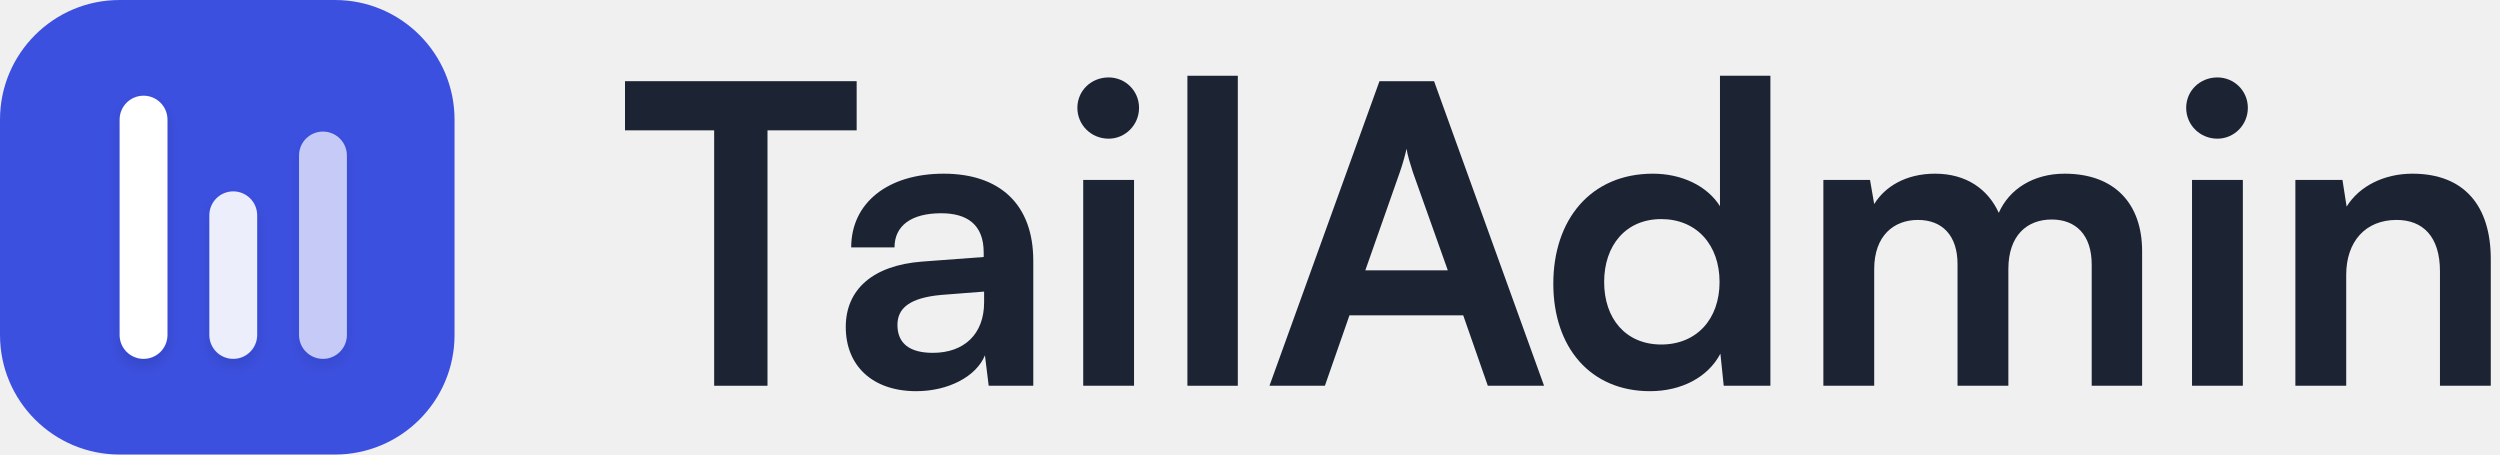
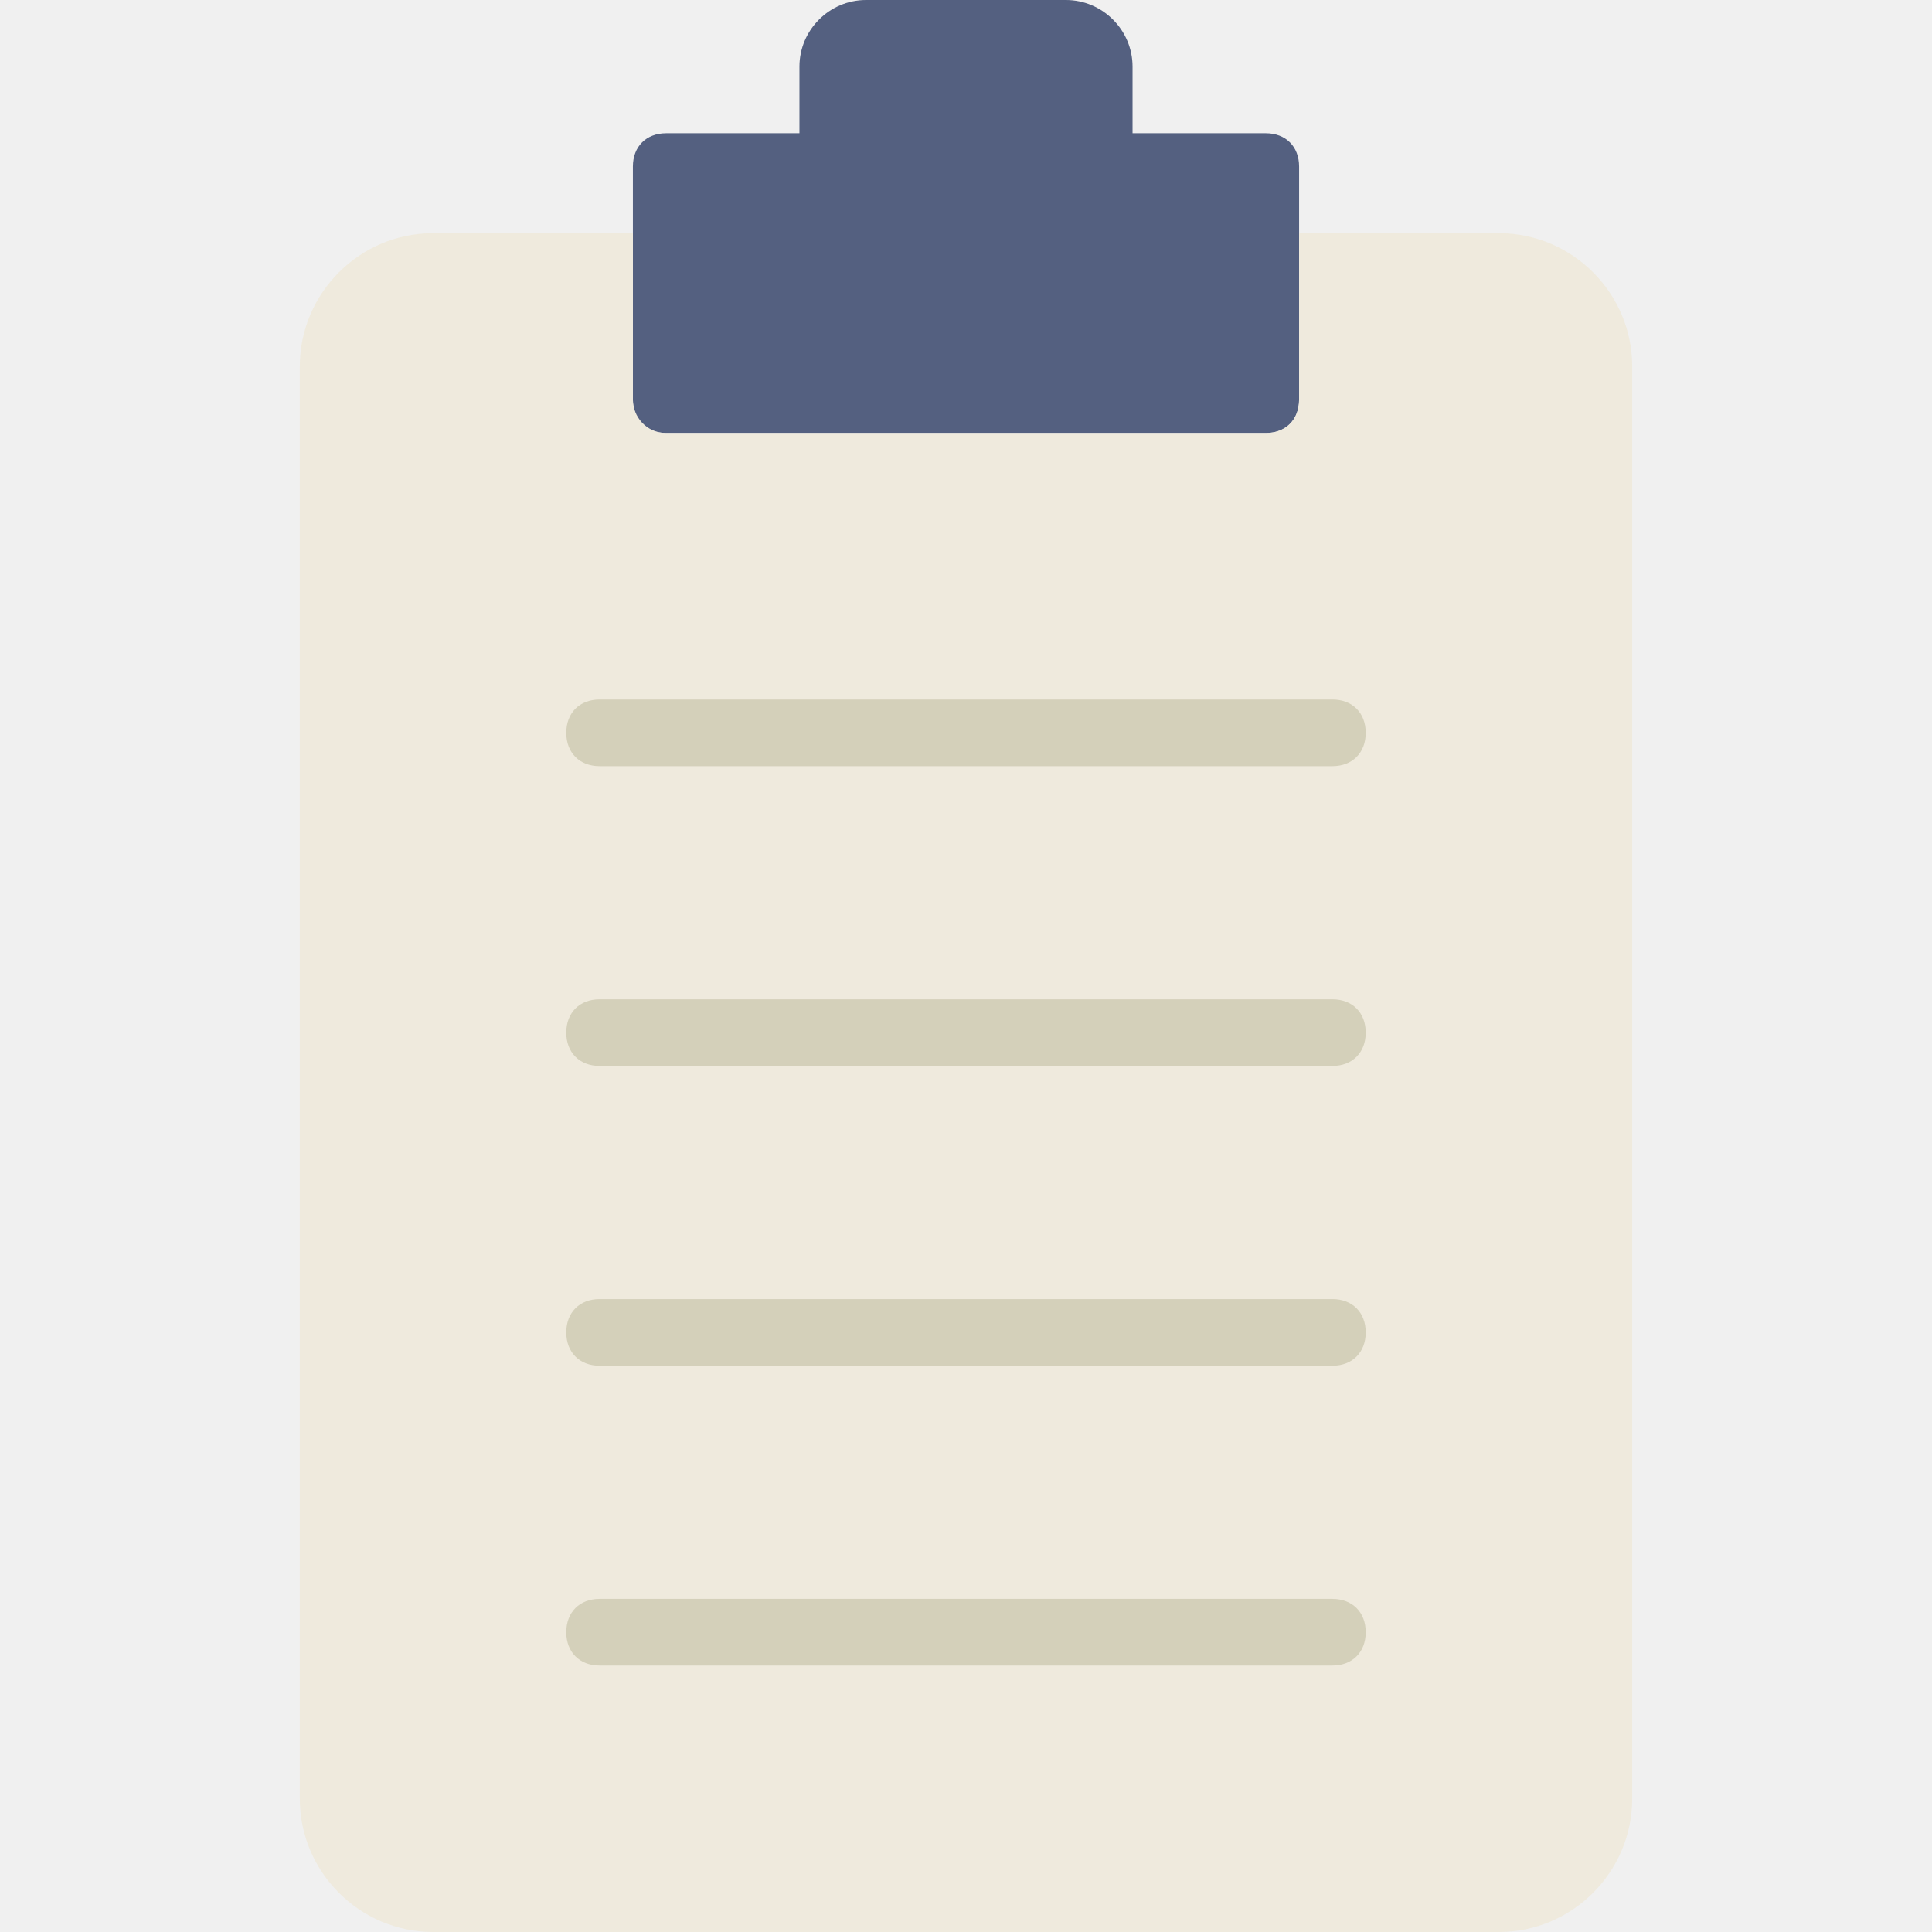
- <svg xmlns="http://www.w3.org/2000/svg" width="176" height="32" viewBox="0 0 176 32" fill="none">
-   <path d="M44 9.176H50.277V27.157H54.032V9.176H60.309V5.715H44V9.176Z" fill="#1C2434" />
-   <path d="M64.5 27.539C66.758 27.539 68.724 26.512 69.34 25.016L69.604 27.157H72.743V18.357C72.743 14.339 70.337 12.227 66.436 12.227C62.505 12.227 59.924 14.28 59.924 17.419H62.974C62.974 15.893 64.148 15.013 66.26 15.013C68.079 15.013 69.252 15.805 69.252 17.771V18.093L64.91 18.416C61.478 18.68 59.542 20.352 59.542 23.021C59.542 25.749 61.42 27.539 64.5 27.539ZM65.673 24.84C64.06 24.84 63.18 24.195 63.18 22.875C63.18 21.701 64.031 20.968 66.26 20.763L69.281 20.528V21.291C69.281 23.52 67.873 24.84 65.673 24.84Z" fill="#1C2434" />
-   <path d="M78.047 9.763C79.221 9.763 80.189 8.795 80.189 7.592C80.189 6.389 79.221 5.451 78.047 5.451C76.816 5.451 75.847 6.389 75.847 7.592C75.847 8.795 76.816 9.763 78.047 9.763ZM76.258 27.157H79.837V12.667H76.258V27.157Z" fill="#1C2434" />
-   <path d="M87.142 27.157V5.333H83.593V27.157H87.142Z" fill="#1C2434" />
-   <path d="M93.272 27.157L95.003 22.2H103.011L104.742 27.157H108.702L100.958 5.715H97.115L89.371 27.157H93.272ZM98.552 12.109C98.758 11.523 98.933 10.877 99.022 10.467C99.08 10.907 99.285 11.552 99.462 12.109L101.926 19.032H96.118L98.552 12.109Z" fill="#1C2434" />
-   <path d="M116.158 27.539C118.358 27.539 120.236 26.571 121.116 24.899L121.35 27.157H124.636V5.333H121.086V14.515C120.177 13.077 118.388 12.227 116.364 12.227C111.993 12.227 109.353 15.453 109.353 19.971C109.353 24.459 111.964 27.539 116.158 27.539ZM116.95 24.253C114.457 24.253 112.932 22.435 112.932 19.853C112.932 17.272 114.457 15.424 116.95 15.424C119.444 15.424 121.057 17.243 121.057 19.853C121.057 22.464 119.444 24.253 116.95 24.253Z" fill="#1C2434" />
-   <path d="M131.944 27.157V18.944C131.944 16.597 133.322 15.483 135.024 15.483C136.725 15.483 137.81 16.568 137.81 18.592V27.157H141.389V18.944C141.389 16.568 142.709 15.453 144.44 15.453C146.141 15.453 147.256 16.539 147.256 18.621V27.157H150.805V17.683C150.805 14.339 148.869 12.227 145.349 12.227C143.149 12.227 141.448 13.312 140.714 14.984C139.952 13.312 138.426 12.227 136.226 12.227C134.144 12.227 132.677 13.165 131.944 14.368L131.65 12.667H128.365V27.157H131.944Z" fill="#1C2434" />
-   <path d="M156.107 9.763C157.281 9.763 158.249 8.795 158.249 7.592C158.249 6.389 157.281 5.451 156.107 5.451C154.875 5.451 153.907 6.389 153.907 7.592C153.907 8.795 154.875 9.763 156.107 9.763ZM154.318 27.157H157.897V12.667H154.318V27.157Z" fill="#1C2434" />
-   <path d="M165.173 27.157V19.355C165.173 17.008 166.522 15.483 168.722 15.483C170.57 15.483 171.773 16.656 171.773 19.091V27.157H175.351V18.24C175.351 14.485 173.474 12.227 169.837 12.227C167.871 12.227 166.111 13.077 165.202 14.544L164.909 12.667H161.594V27.157H165.173Z" fill="#1C2434" />
-   <path d="M0 8.421C0 3.77 3.77 0 8.421 0H23.579C28.23 0 32 3.77 32 8.421V23.579C32 28.23 28.23 32 23.579 32H8.421C3.77 32 0 28.23 0 23.579V8.421Z" fill="#3C50E0" />
-   <g filter="url(#filter0_d_521_14075)">
-     <path d="M8.421 8.421C8.421 7.491 9.175 6.737 10.106 6.737V6.737C11.036 6.737 11.79 7.491 11.79 8.421V23.579C11.79 24.509 11.036 25.263 10.106 25.263V25.263C9.175 25.263 8.421 24.509 8.421 23.579V8.421Z" fill="white" />
+ <svg xmlns="http://www.w3.org/2000/svg" height="800px" width="800px" version="1.1" id="Layer_1" viewBox="0 0 503.322 503.322" xml:space="preserve">
+   <path style="fill:#546080;" d="M295.051,34.712V17.356C295.051,7.81,287.241,0,277.695,0h-52.068  c-9.546,0-17.356,7.81-17.356,17.356v17.356h-34.712c-5.207,0-8.678,3.471-8.678,8.678v60.746c0,5.207,3.471,8.678,8.678,8.678  h156.203c5.207,0,8.678-3.471,8.678-8.678V43.39c0-5.207-3.471-8.678-8.678-8.678H295.051z" />
+   <path style="fill:#EFEADD;" d="M338.441,60.746v43.39c0,5.207-3.471,8.678-8.678,8.678H173.559c-5.207,0-8.678-4.339-8.678-8.678  v-43.39h-52.068c-19.092,0-34.712,15.62-34.712,34.712V468.61c0,19.092,15.62,34.712,34.712,34.712h277.695  c19.092,0,34.712-15.62,34.712-34.712V95.458c0-19.092-15.62-34.712-34.712-34.712H338.441z" />
+   <g>
+     <path style="fill:#D4D0BA;" d="M347.119,199.593H156.203c-5.207,0-8.678-3.471-8.678-8.678s3.471-8.678,8.678-8.678h190.915   c5.207,0,8.678,3.471,8.678,8.678S352.325,199.593,347.119,199.593" />
+     <path style="fill:#D4D0BA;" d="M347.119,277.695H156.203c-5.207,0-8.678-3.471-8.678-8.678c0-5.207,3.471-8.678,8.678-8.678   h190.915c5.207,0,8.678,3.471,8.678,8.678C355.797,274.224,352.325,277.695,347.119,277.695" />
+     <path style="fill:#D4D0BA;" d="M347.119,355.797H156.203c-5.207,0-8.678-3.471-8.678-8.678c0-5.207,3.471-8.678,8.678-8.678   h190.915c5.207,0,8.678,3.471,8.678,8.678C355.797,352.325,352.325,355.797,347.119,355.797" />
+     <path style="fill:#D4D0BA;" d="M347.119,433.898H156.203c-5.207,0-8.678-3.471-8.678-8.678s3.471-8.678,8.678-8.678h190.915   c5.207,0,8.678,3.471,8.678,8.678S352.325,433.898,347.119,433.898" />
  </g>
-   <g opacity="0.9" filter="url(#filter1_d_521_14075)">
-     <path d="M14.737 15.158C14.737 14.227 15.491 13.473 16.421 13.473V13.473C17.351 13.473 18.105 14.227 18.105 15.158V23.579C18.105 24.509 17.351 25.263 16.421 25.263V25.263C15.491 25.263 14.737 24.509 14.737 23.579V15.158Z" fill="white" />
-   </g>
-   <g opacity="0.7" filter="url(#filter2_d_521_14075)">
-     <path d="M21.052 10.947C21.052 10.017 21.806 9.263 22.736 9.263V9.263C23.667 9.263 24.421 10.017 24.421 10.947V23.578C24.421 24.509 23.667 25.263 22.736 25.263V25.263C21.806 25.263 21.052 24.509 21.052 23.578V10.947Z" fill="white" />
-   </g>
-   <defs>
-     <filter id="filter0_d_521_14075" x="7.421" y="6.237" width="5.369" height="20.526" filterUnits="userSpaceOnUse" color-interpolation-filters="sRGB">
-       <feFlood flood-opacity="0" result="BackgroundImageFix" />
-       <feColorMatrix in="SourceAlpha" type="matrix" values="0 0 0 0 0 0 0 0 0 0 0 0 0 0 0 0 0 0 127 0" result="hardAlpha" />
-       <feOffset dy="0.5" />
-       <feGaussianBlur stdDeviation="0.5" />
-       <feComposite in2="hardAlpha" operator="out" />
-       <feColorMatrix type="matrix" values="0 0 0 0 0 0 0 0 0 0 0 0 0 0 0 0 0 0 0.12 0" />
-       <feBlend mode="normal" in2="BackgroundImageFix" result="effect1_dropShadow_521_14075" />
-       <feBlend mode="normal" in="SourceGraphic" in2="effect1_dropShadow_521_14075" result="shape" />
-     </filter>
-     <filter id="filter1_d_521_14075" x="13.737" y="12.973" width="5.369" height="13.79" filterUnits="userSpaceOnUse" color-interpolation-filters="sRGB">
-       <feFlood flood-opacity="0" result="BackgroundImageFix" />
-       <feColorMatrix in="SourceAlpha" type="matrix" values="0 0 0 0 0 0 0 0 0 0 0 0 0 0 0 0 0 0 127 0" result="hardAlpha" />
-       <feOffset dy="0.5" />
-       <feGaussianBlur stdDeviation="0.5" />
-       <feComposite in2="hardAlpha" operator="out" />
-       <feColorMatrix type="matrix" values="0 0 0 0 0 0 0 0 0 0 0 0 0 0 0 0 0 0 0.12 0" />
-       <feBlend mode="normal" in2="BackgroundImageFix" result="effect1_dropShadow_521_14075" />
-       <feBlend mode="normal" in="SourceGraphic" in2="effect1_dropShadow_521_14075" result="shape" />
-     </filter>
-     <filter id="filter2_d_521_14075" x="20.052" y="8.763" width="5.369" height="18" filterUnits="userSpaceOnUse" color-interpolation-filters="sRGB">
-       <feFlood flood-opacity="0" result="BackgroundImageFix" />
-       <feColorMatrix in="SourceAlpha" type="matrix" values="0 0 0 0 0 0 0 0 0 0 0 0 0 0 0 0 0 0 127 0" result="hardAlpha" />
-       <feOffset dy="0.5" />
-       <feGaussianBlur stdDeviation="0.5" />
-       <feComposite in2="hardAlpha" operator="out" />
-       <feColorMatrix type="matrix" values="0 0 0 0 0 0 0 0 0 0 0 0 0 0 0 0 0 0 0.12 0" />
-       <feBlend mode="normal" in2="BackgroundImageFix" result="effect1_dropShadow_521_14075" />
-       <feBlend mode="normal" in="SourceGraphic" in2="effect1_dropShadow_521_14075" result="shape" />
-     </filter>
-   </defs>
</svg>
